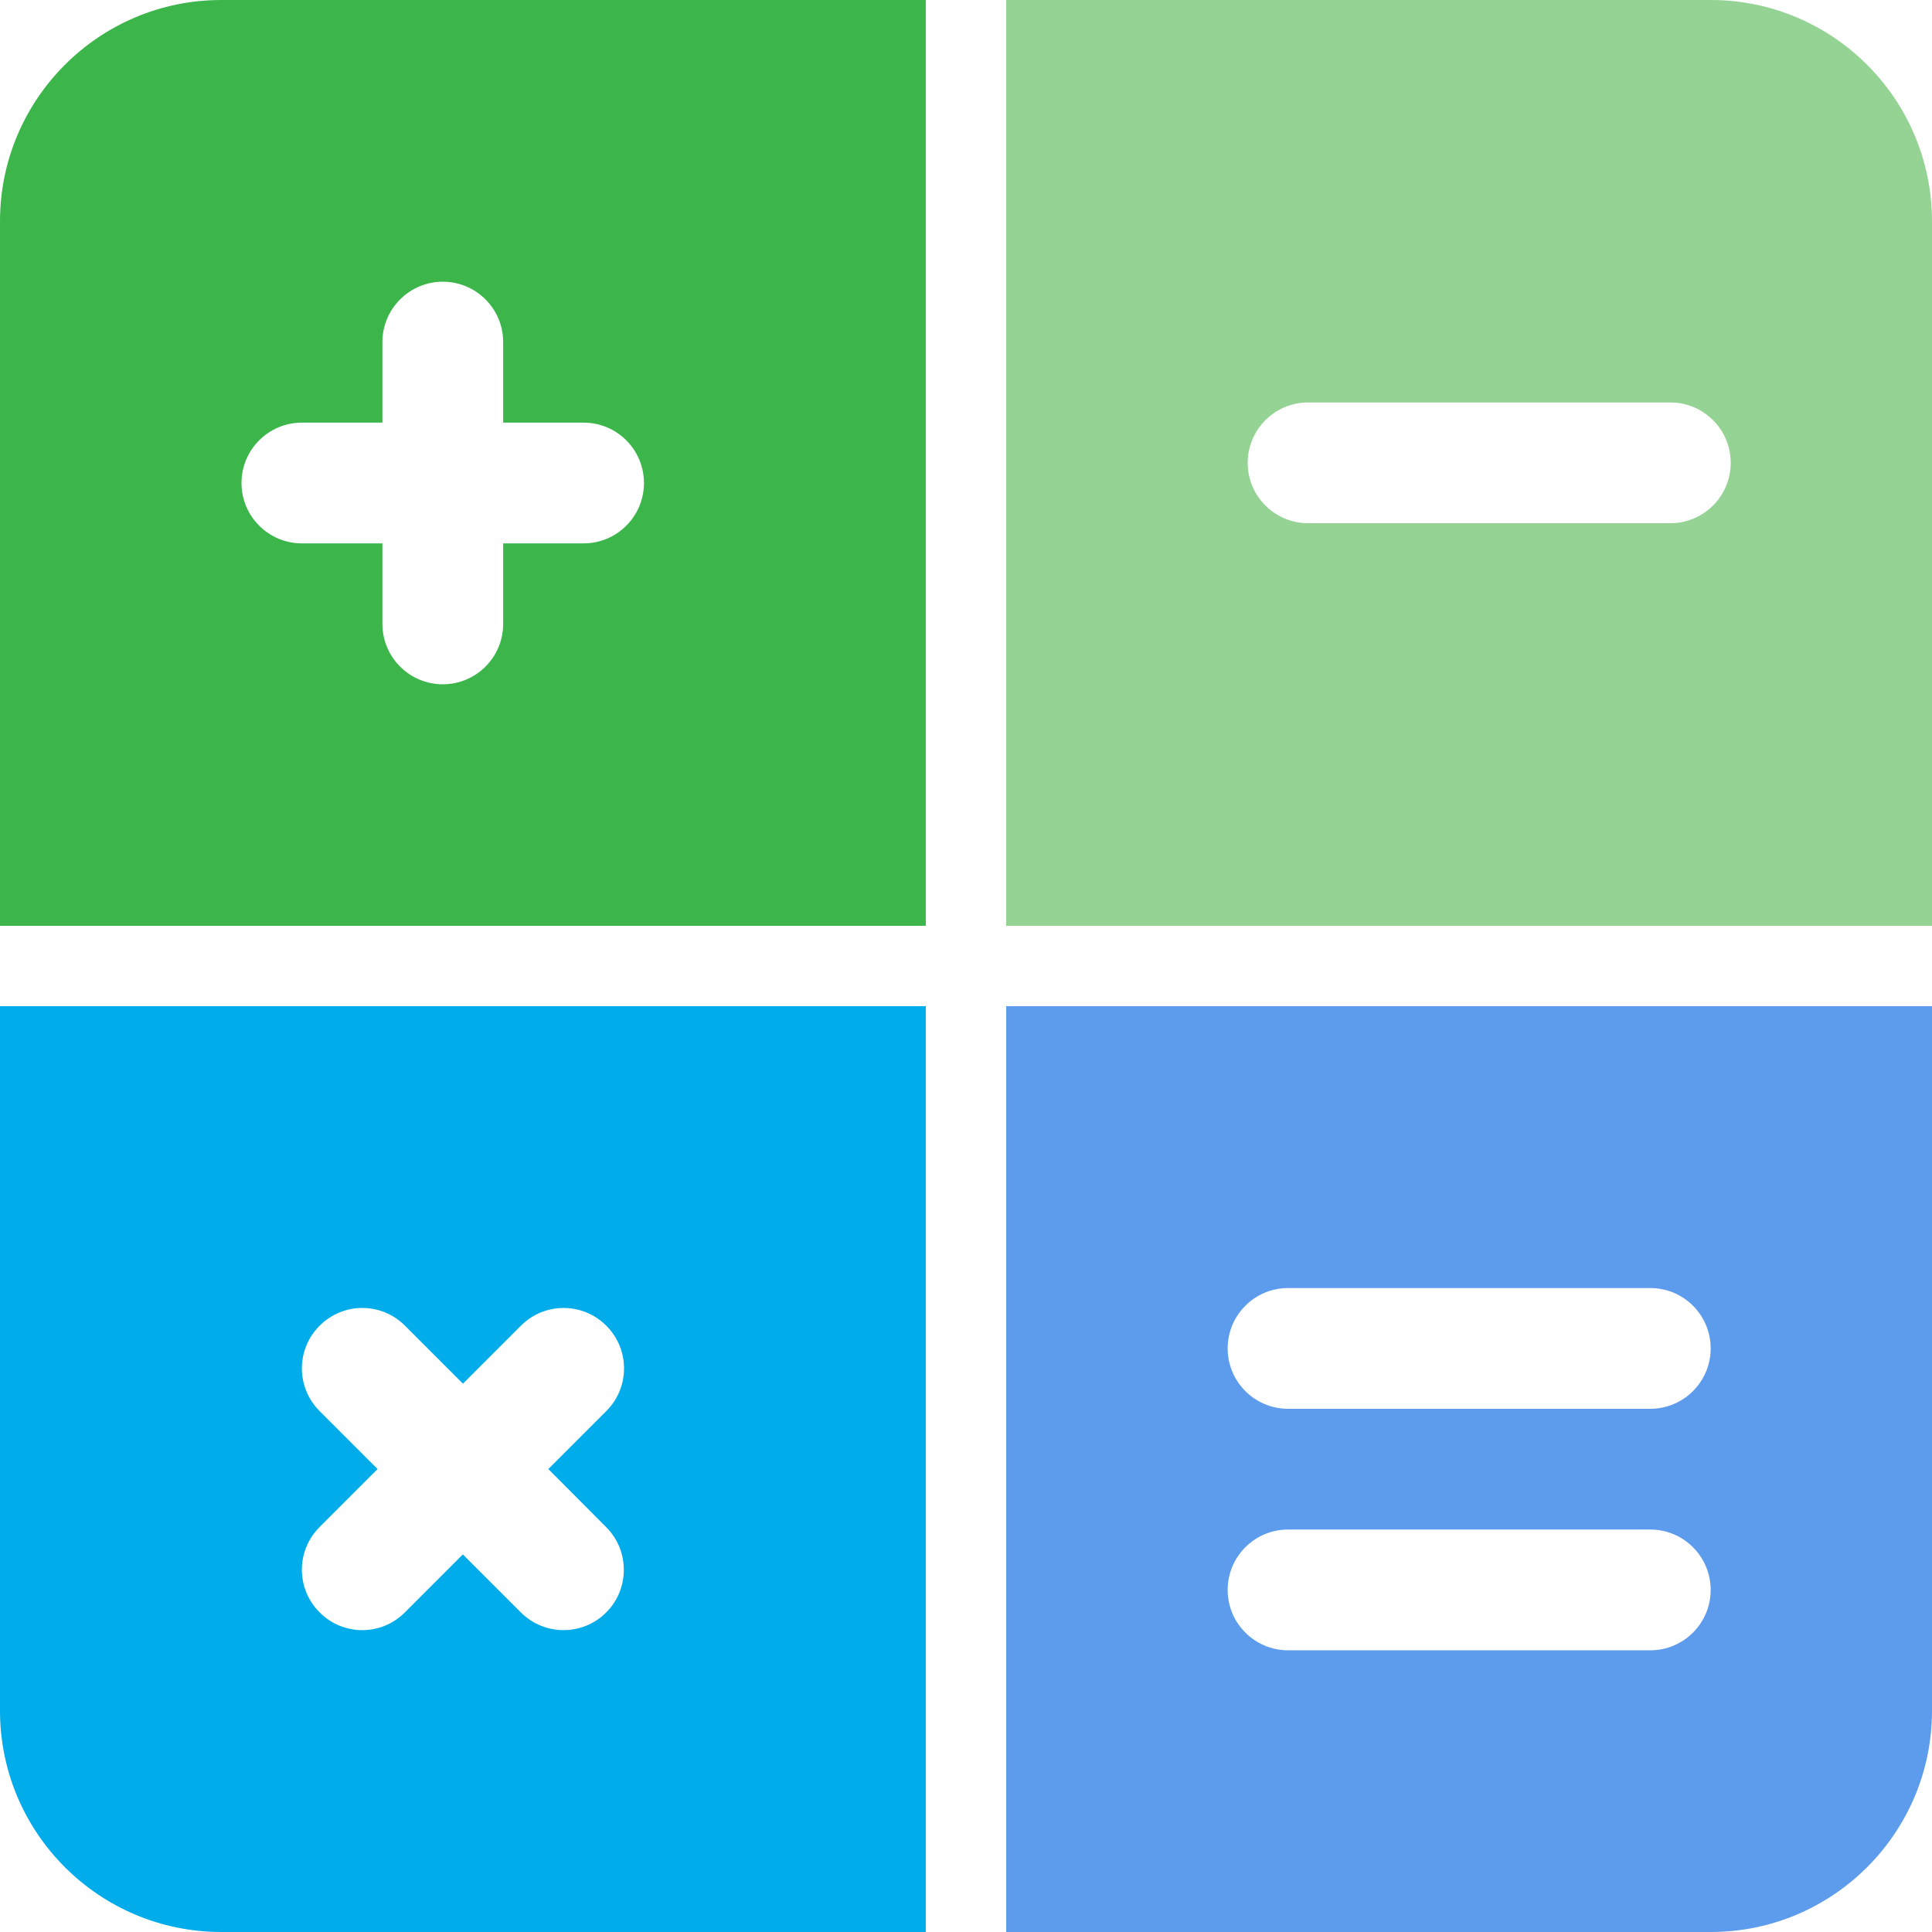
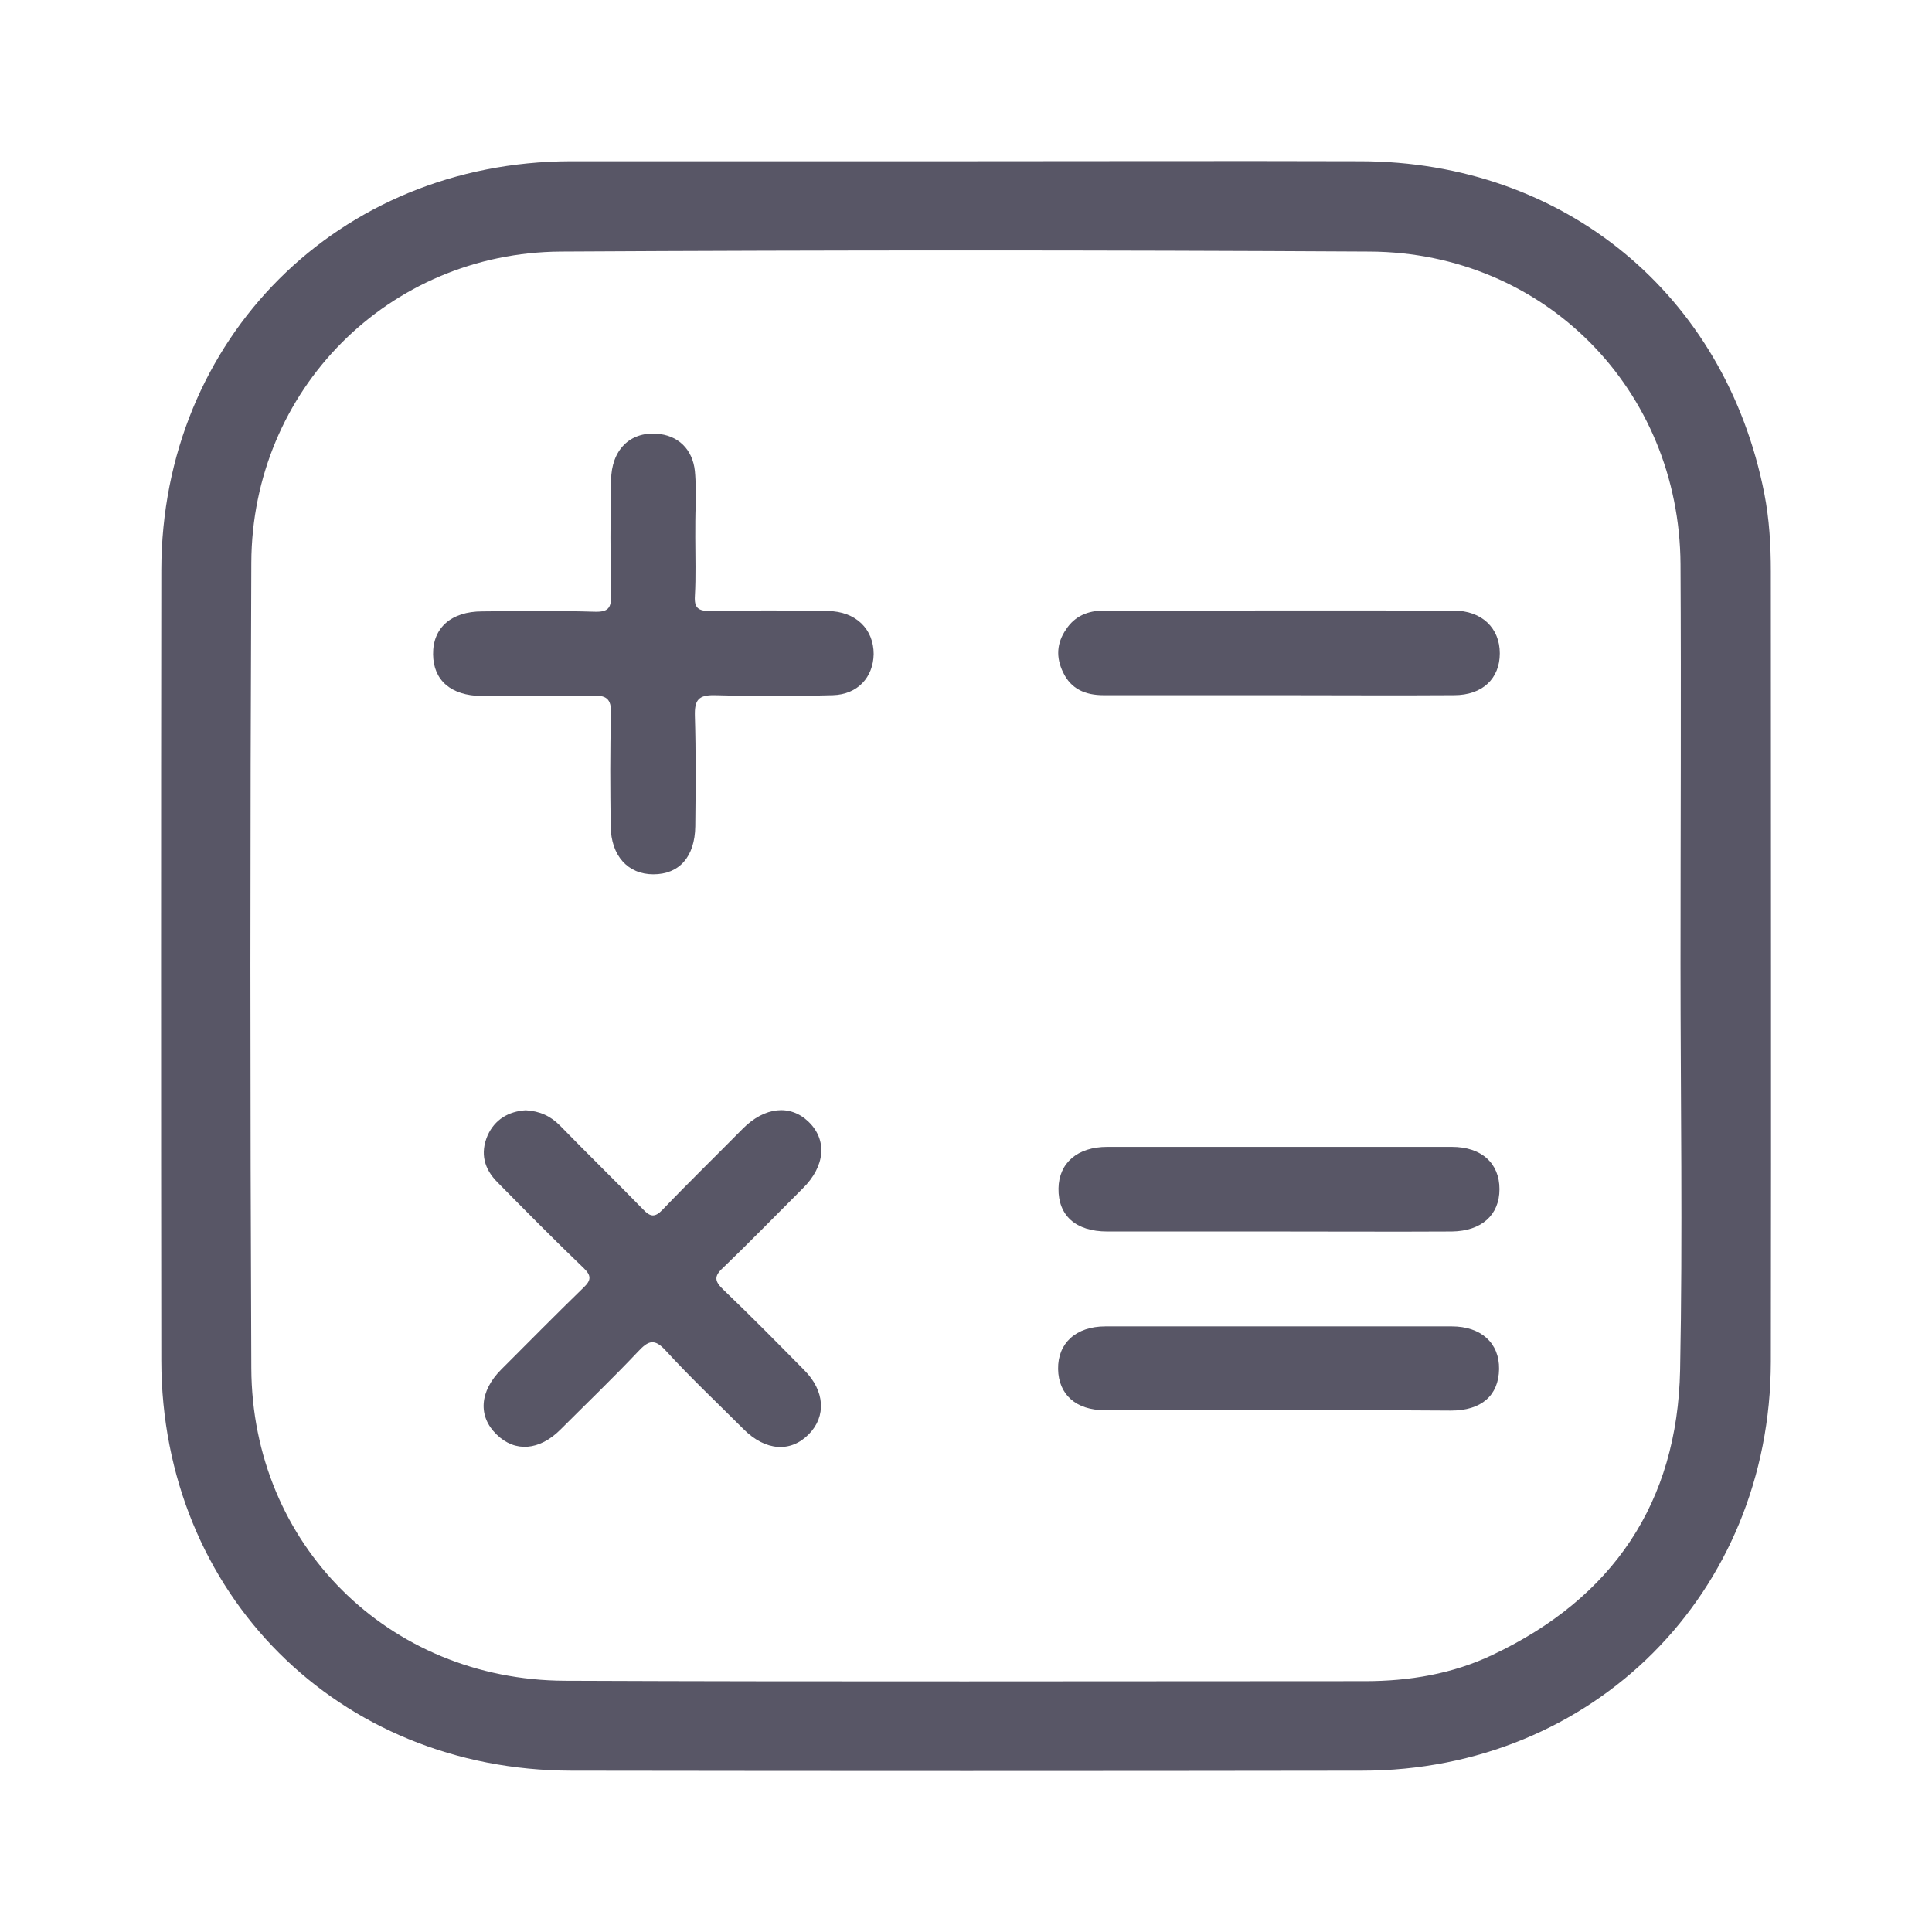
- <svg xmlns="http://www.w3.org/2000/svg" width="16" height="16" viewBox="0 0 16 16" fill="none">
-   <path d="M1.833 0C0.821 0 0 0.821 0 1.833V7.667H7.667V0H1.833ZM4.833 4.5H4.167V5.167C4.167 5.443 3.943 5.667 3.667 5.667C3.391 5.667 3.167 5.443 3.167 5.167V4.5H2.5C2.224 4.5 2 4.276 2 4C2 3.724 2.224 3.5 2.5 3.5H3.167V2.833C3.167 2.557 3.391 2.333 3.667 2.333C3.943 2.333 4.167 2.557 4.167 2.833V3.5H4.833C5.109 3.5 5.333 3.724 5.333 4C5.333 4.276 5.109 4.5 4.833 4.5Z" fill="#3CB64B" />
-   <path d="M0 8.333V14.167C0 15.179 0.821 16 1.833 16H7.667V8.333H0ZM5.02 12.647C5.215 12.842 5.215 13.159 5.02 13.354C4.923 13.451 4.795 13.5 4.667 13.5C4.539 13.5 4.411 13.451 4.313 13.353L3.833 12.873L3.353 13.353C3.256 13.451 3.128 13.5 3 13.5C2.872 13.5 2.744 13.451 2.647 13.353C2.451 13.158 2.451 12.841 2.647 12.646L3.127 12.166L2.647 11.686C2.451 11.491 2.451 11.174 2.647 10.979C2.842 10.783 3.159 10.783 3.354 10.979L3.834 11.459L4.314 10.979C4.509 10.783 4.826 10.783 5.021 10.979C5.217 11.174 5.217 11.491 5.021 11.686L4.541 12.166L5.02 12.647Z" fill="#00ACEA" />
-   <path d="M14.167 0H8.333V7.667H16V1.833C16 0.821 15.179 0 14.167 0ZM13.833 4.333H10.833C10.557 4.333 10.333 4.109 10.333 3.833C10.333 3.557 10.557 3.333 10.833 3.333H13.833C14.109 3.333 14.333 3.557 14.333 3.833C14.333 4.109 14.109 4.333 13.833 4.333Z" fill="#94D394" />
-   <path d="M8.333 8.333V16H14.167C15.179 16 16 15.179 16 14.167V8.333H8.333ZM13.667 13.667H10.667C10.391 13.667 10.167 13.443 10.167 13.167C10.167 12.891 10.391 12.667 10.667 12.667H13.667C13.943 12.667 14.167 12.891 14.167 13.167C14.167 13.443 13.943 13.667 13.667 13.667ZM13.667 11.667H10.667C10.391 11.667 10.167 11.443 10.167 11.167C10.167 10.891 10.391 10.667 10.667 10.667H13.667C13.943 10.667 14.167 10.891 14.167 11.167C14.167 11.443 13.943 11.667 13.667 11.667Z" fill="#5D9CEC" />
+ <svg xmlns="http://www.w3.org/2000/svg" width="24" height="24" viewBox="0 0 24 24" fill="none">
+   <path d="M12.004 2.003C13.637 2.003 15.27 1.998 16.904 2.003C19.427 2.008 21.43 3.655 21.917 6.131C21.979 6.448 21.998 6.77 21.998 7.097C21.998 10.369 22.003 13.645 21.998 16.916C21.993 19.79 19.792 21.996 16.918 21.996C13.646 22.001 10.37 22.001 7.099 21.996C4.201 21.992 2.009 19.8 2.004 16.902C2 13.631 2 10.359 2.004 7.083C2.009 4.204 4.206 2.012 7.084 2.003C8.722 2.003 10.365 2.003 12.004 2.003ZM20.876 11.974C20.876 10.316 20.885 8.659 20.876 7.007C20.862 4.839 19.186 3.139 17.022 3.125C13.67 3.106 10.318 3.106 6.966 3.125C4.826 3.139 3.131 4.844 3.122 6.988C3.107 10.326 3.107 13.659 3.122 16.997C3.131 19.184 4.826 20.87 7.018 20.879C10.332 20.893 13.642 20.884 16.956 20.884C17.505 20.884 18.045 20.794 18.542 20.557C20.033 19.852 20.838 18.668 20.871 17.016C20.904 15.335 20.876 13.654 20.876 11.974Z" fill="#585666" />
+   <path d="M8.637 6.672C8.637 6.918 8.646 7.159 8.632 7.405C8.623 7.552 8.675 7.59 8.817 7.59C9.305 7.581 9.797 7.581 10.285 7.59C10.63 7.595 10.853 7.813 10.853 8.125C10.848 8.414 10.654 8.627 10.346 8.636C9.858 8.651 9.366 8.651 8.878 8.636C8.675 8.632 8.627 8.698 8.632 8.892C8.646 9.351 8.642 9.806 8.637 10.265C8.632 10.644 8.438 10.861 8.116 10.861C7.799 10.861 7.591 10.63 7.586 10.265C7.581 9.801 7.576 9.332 7.591 8.868C7.595 8.674 7.529 8.636 7.354 8.641C6.895 8.651 6.44 8.646 5.981 8.646C5.602 8.641 5.384 8.452 5.38 8.13C5.375 7.798 5.607 7.595 5.99 7.595C6.454 7.59 6.923 7.585 7.387 7.599C7.558 7.604 7.595 7.552 7.591 7.386C7.581 6.913 7.581 6.44 7.591 5.966C7.595 5.592 7.823 5.365 8.154 5.388C8.419 5.403 8.604 5.578 8.632 5.852C8.646 5.995 8.642 6.137 8.642 6.279C8.637 6.402 8.637 6.534 8.637 6.672Z" fill="#585666" />
+   <path d="M6.53 13.792C6.705 13.802 6.838 13.863 6.956 13.982C7.297 14.332 7.647 14.673 7.988 15.023C8.078 15.118 8.135 15.127 8.23 15.028C8.556 14.687 8.897 14.356 9.229 14.019C9.499 13.749 9.816 13.716 10.043 13.934C10.28 14.161 10.251 14.488 9.972 14.763C9.645 15.089 9.319 15.425 8.983 15.748C8.864 15.856 8.878 15.918 8.987 16.022C9.328 16.349 9.66 16.685 9.991 17.021C10.247 17.277 10.266 17.594 10.048 17.816C9.821 18.048 9.508 18.025 9.238 17.755C8.916 17.433 8.58 17.116 8.272 16.78C8.13 16.623 8.055 16.652 7.927 16.789C7.614 17.12 7.283 17.438 6.961 17.76C6.701 18.02 6.398 18.044 6.17 17.821C5.934 17.594 5.957 17.282 6.227 17.012C6.568 16.671 6.904 16.33 7.25 15.994C7.344 15.904 7.349 15.847 7.25 15.752C6.885 15.402 6.53 15.042 6.18 14.687C6.014 14.521 5.962 14.327 6.057 14.105C6.147 13.906 6.317 13.806 6.53 13.792Z" fill="#585666" />
+   <path d="M15.881 8.636C15.156 8.636 14.432 8.636 13.708 8.636C13.485 8.636 13.305 8.561 13.206 8.352C13.116 8.168 13.125 7.988 13.244 7.817C13.352 7.652 13.518 7.585 13.708 7.585C15.156 7.585 16.605 7.581 18.058 7.585C18.409 7.585 18.631 7.803 18.631 8.116C18.631 8.428 18.418 8.636 18.063 8.636C17.329 8.641 16.605 8.636 15.881 8.636Z" fill="#585666" />
+   <path d="M15.857 15.298C15.156 15.298 14.456 15.298 13.755 15.298C13.362 15.298 13.144 15.099 13.149 14.763C13.154 14.445 13.386 14.247 13.755 14.247C15.18 14.247 16.605 14.247 18.035 14.247C18.404 14.247 18.627 14.45 18.627 14.772C18.627 15.094 18.404 15.293 18.035 15.298C17.306 15.302 16.581 15.298 15.857 15.298Z" fill="#585666" />
+   <path d="M15.871 17.518C15.156 17.518 14.437 17.518 13.722 17.518C13.367 17.518 13.149 17.324 13.144 17.007C13.139 16.685 13.367 16.477 13.731 16.477C15.166 16.477 16.6 16.477 18.035 16.477C18.399 16.477 18.627 16.685 18.622 17.007C18.617 17.334 18.404 17.523 18.025 17.523C17.306 17.518 16.591 17.518 15.871 17.518Z" fill="#585666" />
</svg>
